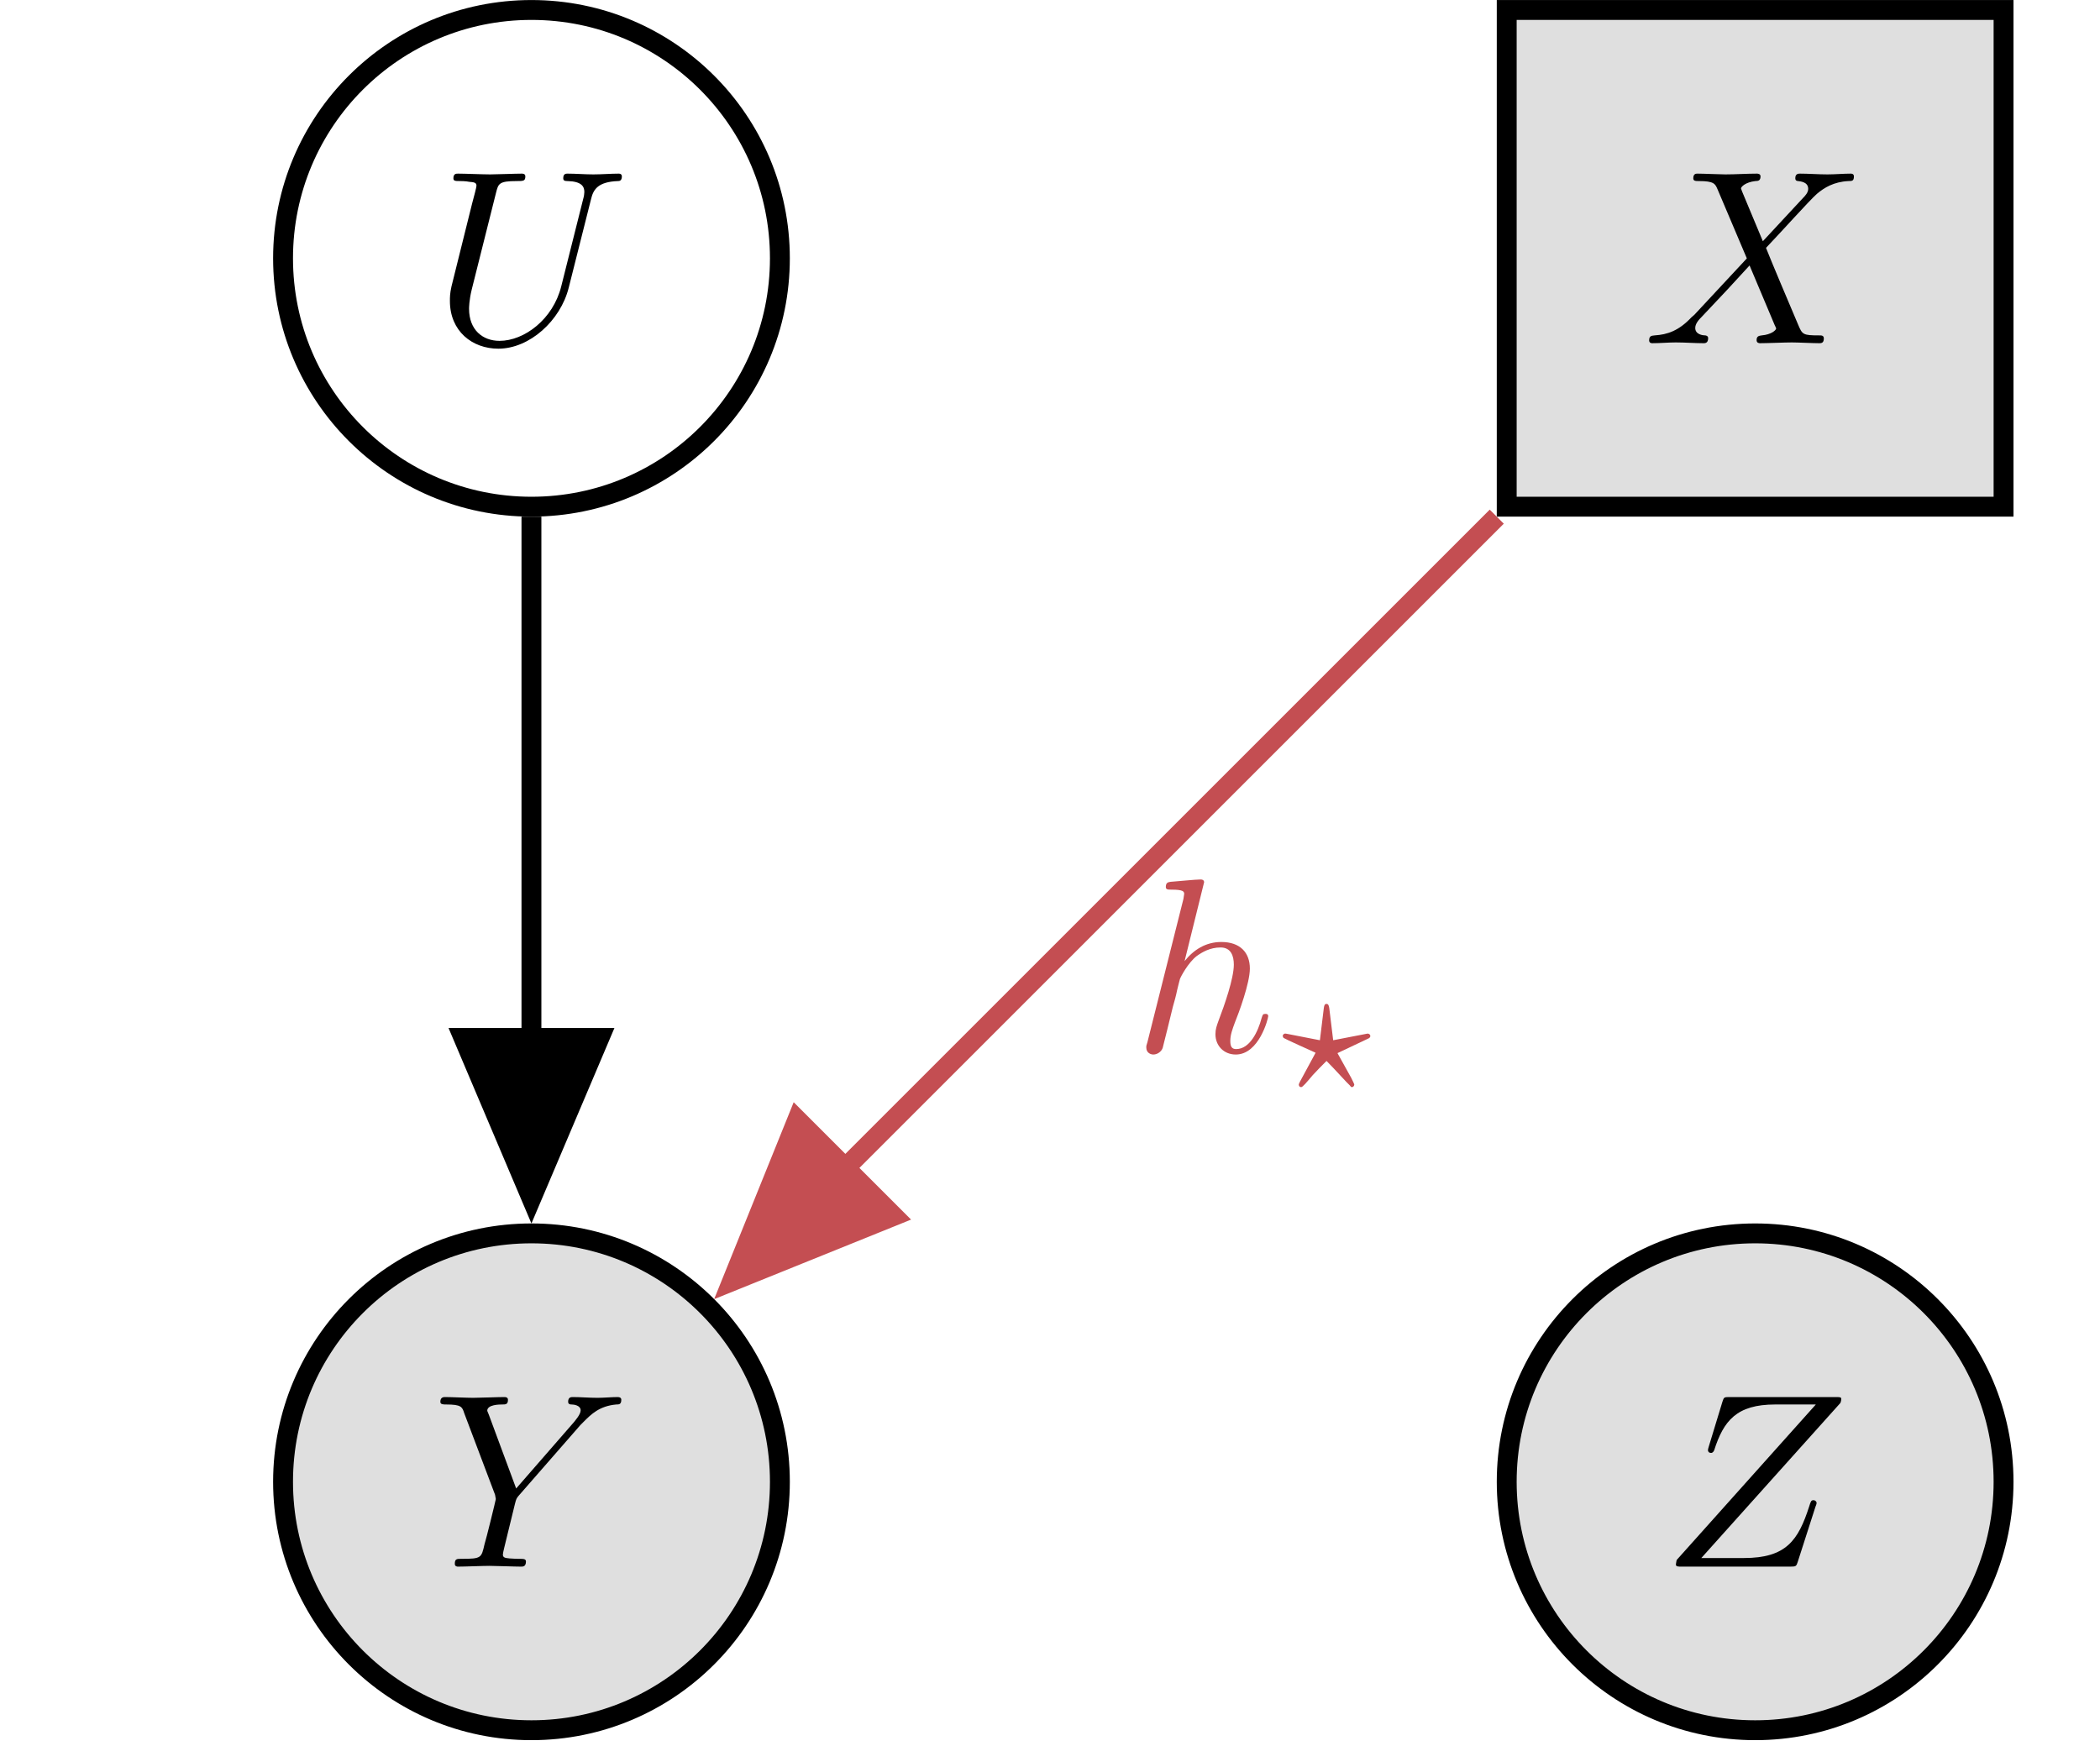
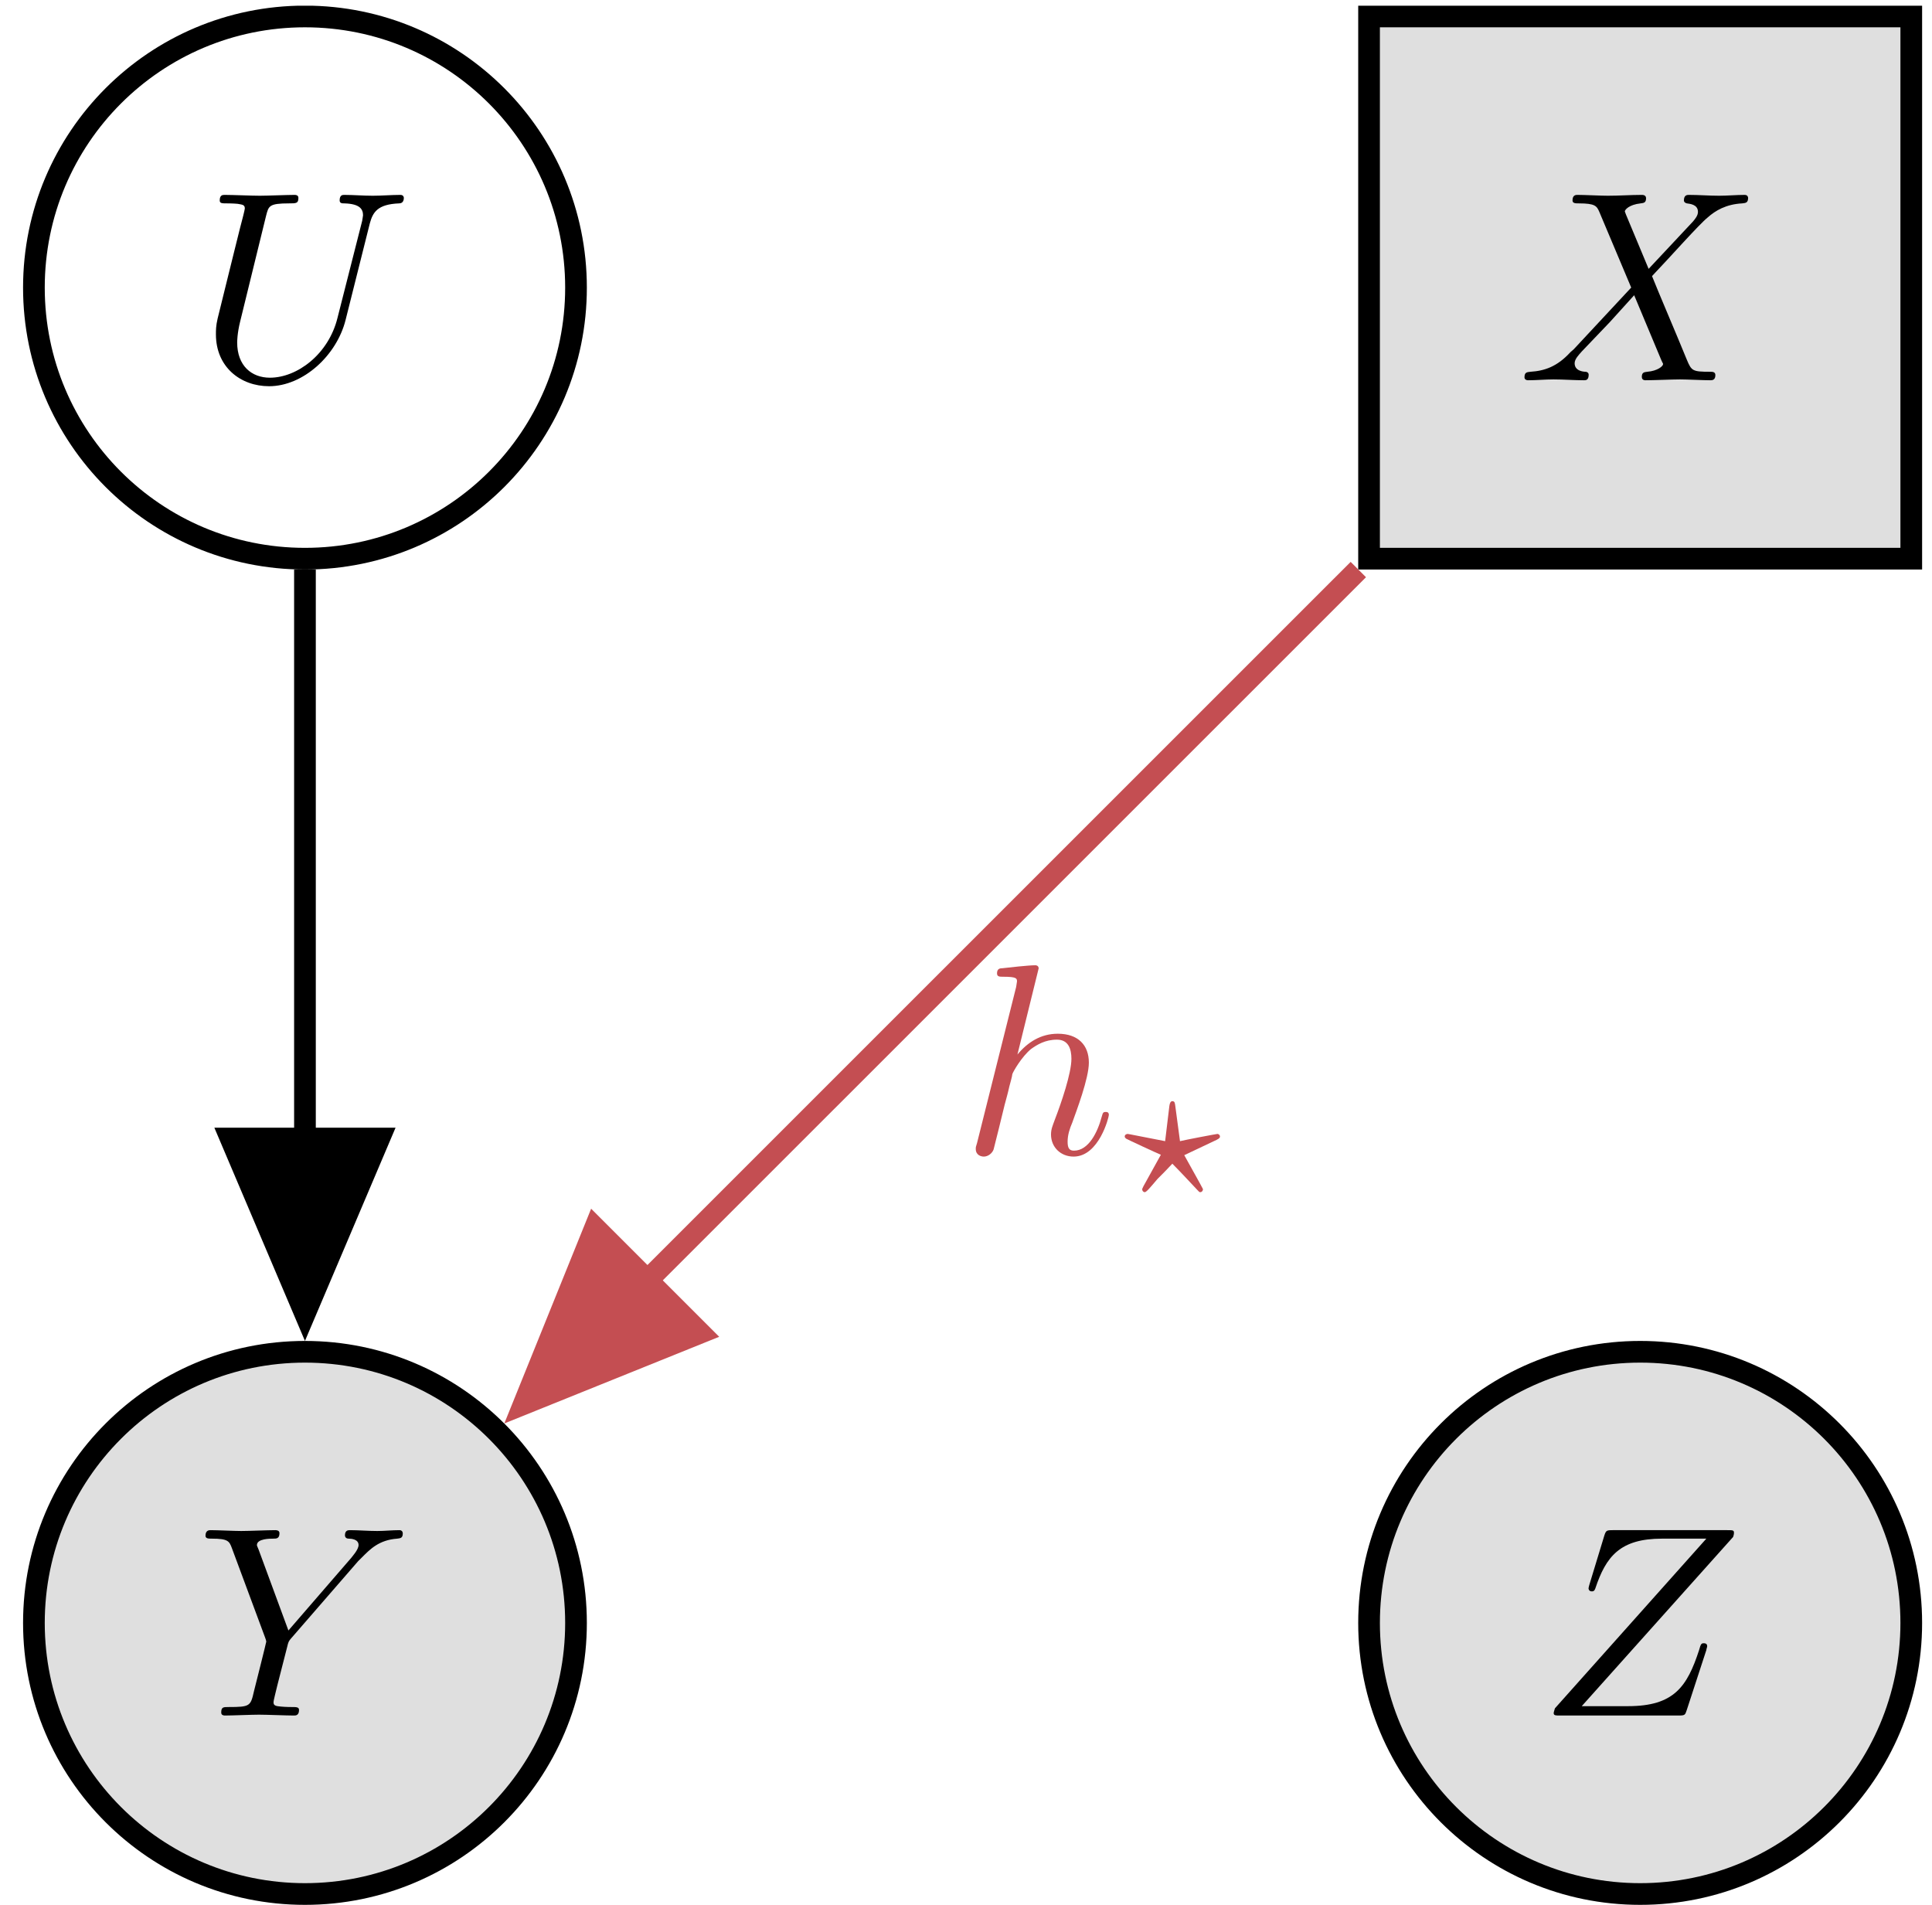
- <svg xmlns="http://www.w3.org/2000/svg" xmlns:xlink="http://www.w3.org/1999/xlink" width="83.957pt" height="69.791pt" viewBox="0 0 83.957 69.791">
+ <svg xmlns="http://www.w3.org/2000/svg" xmlns:xlink="http://www.w3.org/1999/xlink" width="71pt" height="70pt" viewBox="0 0 71 70">
  <defs>
    <g>
      <g id="glyph-0-0">
-         <path d="M 6.312 -5.75 C 6.406 -6.156 6.594 -6.453 7.391 -6.484 C 7.438 -6.484 7.547 -6.484 7.547 -6.672 C 7.547 -6.688 7.547 -6.781 7.422 -6.781 C 7.094 -6.781 6.75 -6.75 6.406 -6.75 C 6.078 -6.75 5.703 -6.781 5.375 -6.781 C 5.312 -6.781 5.203 -6.781 5.203 -6.594 C 5.203 -6.484 5.297 -6.484 5.375 -6.484 C 5.938 -6.469 6.047 -6.266 6.047 -6.047 C 6.047 -6.016 6.031 -5.859 6.016 -5.828 L 5.125 -2.281 C 4.797 -0.953 3.641 -0.094 2.656 -0.094 C 1.984 -0.094 1.438 -0.531 1.438 -1.375 C 1.438 -1.406 1.438 -1.719 1.547 -2.156 L 2.516 -6.016 C 2.609 -6.375 2.625 -6.484 3.344 -6.484 C 3.609 -6.484 3.688 -6.484 3.688 -6.672 C 3.688 -6.781 3.578 -6.781 3.547 -6.781 C 3.266 -6.781 2.547 -6.75 2.281 -6.75 C 1.984 -6.75 1.281 -6.781 1 -6.781 C 0.922 -6.781 0.812 -6.781 0.812 -6.594 C 0.812 -6.484 0.891 -6.484 1.078 -6.484 C 1.109 -6.484 1.297 -6.484 1.453 -6.453 C 1.641 -6.438 1.734 -6.422 1.734 -6.297 C 1.734 -6.234 1.625 -5.828 1.562 -5.594 L 1.344 -4.719 C 1.25 -4.328 0.781 -2.453 0.734 -2.266 C 0.672 -1.984 0.672 -1.844 0.672 -1.688 C 0.672 -0.484 1.562 0.219 2.609 0.219 C 3.859 0.219 5.094 -0.906 5.422 -2.219 Z M 6.312 -5.75 " />
+         <path d="M 6.328 -5.766 C 6.438 -6.172 6.609 -6.469 7.406 -6.5 C 7.453 -6.5 7.578 -6.516 7.578 -6.703 C 7.578 -6.703 7.578 -6.812 7.453 -6.812 C 7.125 -6.812 6.766 -6.781 6.438 -6.781 C 6.094 -6.781 5.719 -6.812 5.391 -6.812 C 5.328 -6.812 5.219 -6.812 5.219 -6.609 C 5.219 -6.5 5.312 -6.5 5.391 -6.5 C 5.969 -6.484 6.078 -6.281 6.078 -6.062 C 6.078 -6.031 6.047 -5.875 6.047 -5.859 L 5.141 -2.297 C 4.812 -0.953 3.656 -0.094 2.656 -0.094 C 1.984 -0.094 1.453 -0.531 1.453 -1.391 C 1.453 -1.406 1.453 -1.719 1.562 -2.156 L 2.516 -6.047 C 2.609 -6.406 2.625 -6.5 3.359 -6.5 C 3.625 -6.5 3.703 -6.5 3.703 -6.703 C 3.703 -6.812 3.594 -6.812 3.562 -6.812 C 3.281 -6.812 2.562 -6.781 2.281 -6.781 C 2 -6.781 1.281 -6.812 1 -6.812 C 0.922 -6.812 0.812 -6.812 0.812 -6.609 C 0.812 -6.5 0.891 -6.5 1.094 -6.5 C 1.109 -6.5 1.297 -6.5 1.469 -6.484 C 1.641 -6.453 1.734 -6.453 1.734 -6.312 C 1.734 -6.266 1.625 -5.844 1.562 -5.609 L 1.344 -4.734 C 1.25 -4.344 0.781 -2.469 0.734 -2.266 C 0.672 -2 0.672 -1.844 0.672 -1.688 C 0.672 -0.484 1.578 0.219 2.625 0.219 C 3.875 0.219 5.109 -0.906 5.438 -2.219 Z M 6.328 -5.766 " />
      </g>
      <g id="glyph-0-1">
-         <path d="M 5.938 -5.656 L 6.078 -5.797 C 6.375 -6.094 6.703 -6.422 7.375 -6.484 C 7.484 -6.484 7.578 -6.484 7.578 -6.672 C 7.578 -6.75 7.516 -6.781 7.438 -6.781 C 7.188 -6.781 6.891 -6.75 6.625 -6.75 C 6.297 -6.75 5.953 -6.781 5.641 -6.781 C 5.578 -6.781 5.453 -6.781 5.453 -6.594 C 5.453 -6.484 5.547 -6.484 5.594 -6.484 C 5.672 -6.484 5.953 -6.453 5.953 -6.25 C 5.953 -6.078 5.719 -5.828 5.688 -5.781 L 3.375 -3.125 L 2.281 -6.078 C 2.219 -6.219 2.219 -6.234 2.219 -6.234 C 2.219 -6.484 2.719 -6.484 2.812 -6.484 C 2.953 -6.484 3.047 -6.484 3.047 -6.672 C 3.047 -6.781 2.938 -6.781 2.906 -6.781 C 2.625 -6.781 1.922 -6.75 1.656 -6.75 C 1.406 -6.75 0.781 -6.781 0.531 -6.781 C 0.484 -6.781 0.344 -6.781 0.344 -6.594 C 0.344 -6.484 0.453 -6.484 0.578 -6.484 C 1.172 -6.484 1.219 -6.391 1.297 -6.141 L 2.531 -2.875 C 2.531 -2.844 2.562 -2.734 2.562 -2.703 C 2.562 -2.672 2.172 -1.078 2.109 -0.891 C 1.984 -0.344 1.984 -0.312 1.188 -0.312 C 1 -0.312 0.922 -0.312 0.922 -0.109 C 0.922 0 1.031 0 1.047 0 C 1.328 0 2.031 -0.031 2.312 -0.031 C 2.578 -0.031 3.297 0 3.578 0 C 3.641 0 3.766 0 3.766 -0.203 C 3.766 -0.312 3.672 -0.312 3.484 -0.312 C 3.469 -0.312 3.281 -0.312 3.109 -0.328 C 2.906 -0.344 2.844 -0.375 2.844 -0.484 C 2.844 -0.562 2.938 -0.906 2.984 -1.109 L 3.328 -2.516 C 3.375 -2.703 3.391 -2.734 3.469 -2.828 Z M 5.938 -5.656 " />
+         <path d="M 5.953 -5.672 L 6.094 -5.812 C 6.391 -6.109 6.719 -6.453 7.391 -6.5 C 7.5 -6.516 7.594 -6.516 7.594 -6.688 C 7.594 -6.766 7.547 -6.812 7.469 -6.812 C 7.203 -6.812 6.922 -6.781 6.656 -6.781 C 6.312 -6.781 5.969 -6.812 5.656 -6.812 C 5.594 -6.812 5.469 -6.812 5.469 -6.625 C 5.469 -6.516 5.562 -6.5 5.609 -6.5 C 5.688 -6.5 5.969 -6.484 5.969 -6.266 C 5.969 -6.094 5.734 -5.844 5.703 -5.797 L 3.391 -3.125 L 2.297 -6.094 C 2.234 -6.234 2.234 -6.25 2.234 -6.266 C 2.234 -6.5 2.719 -6.5 2.828 -6.5 C 2.953 -6.5 3.062 -6.5 3.062 -6.703 C 3.062 -6.812 2.938 -6.812 2.906 -6.812 C 2.625 -6.812 1.938 -6.781 1.656 -6.781 C 1.406 -6.781 0.781 -6.812 0.531 -6.812 C 0.484 -6.812 0.344 -6.812 0.344 -6.609 C 0.344 -6.5 0.453 -6.5 0.578 -6.5 C 1.172 -6.5 1.219 -6.406 1.312 -6.156 L 2.531 -2.875 C 2.547 -2.844 2.578 -2.734 2.578 -2.719 C 2.578 -2.688 2.172 -1.078 2.125 -0.891 C 2 -0.344 1.984 -0.312 1.188 -0.312 C 1 -0.312 0.922 -0.312 0.922 -0.109 C 0.922 0 1.031 0 1.062 0 C 1.328 0 2.031 -0.031 2.312 -0.031 C 2.594 -0.031 3.312 0 3.594 0 C 3.656 0 3.781 0 3.781 -0.203 C 3.781 -0.312 3.688 -0.312 3.5 -0.312 C 3.484 -0.312 3.297 -0.312 3.125 -0.328 C 2.906 -0.344 2.844 -0.375 2.844 -0.484 C 2.844 -0.562 2.938 -0.906 2.984 -1.109 L 3.344 -2.516 C 3.391 -2.719 3.406 -2.734 3.484 -2.828 Z M 5.953 -5.672 " />
      </g>
      <g id="glyph-0-2">
-         <path d="M 4.812 -4.078 L 3.984 -6.062 C 3.953 -6.141 3.938 -6.188 3.938 -6.188 C 3.938 -6.25 4.109 -6.438 4.516 -6.484 C 4.625 -6.484 4.719 -6.5 4.719 -6.672 C 4.719 -6.781 4.594 -6.781 4.578 -6.781 C 4.156 -6.781 3.734 -6.75 3.312 -6.75 C 3.078 -6.75 2.453 -6.781 2.203 -6.781 C 2.141 -6.781 2.031 -6.781 2.031 -6.594 C 2.031 -6.484 2.125 -6.484 2.25 -6.484 C 2.859 -6.484 2.906 -6.375 3 -6.156 L 4.172 -3.391 L 2.078 -1.141 L 1.953 -1.031 C 1.453 -0.5 1 -0.344 0.484 -0.312 C 0.359 -0.297 0.266 -0.297 0.266 -0.109 C 0.266 -0.094 0.266 0 0.391 0 C 0.703 0 1.031 -0.031 1.328 -0.031 C 1.703 -0.031 2.094 0 2.438 0 C 2.5 0 2.625 0 2.625 -0.203 C 2.625 -0.297 2.531 -0.312 2.5 -0.312 C 2.422 -0.312 2.109 -0.344 2.109 -0.609 C 2.109 -0.781 2.25 -0.938 2.375 -1.062 L 3.391 -2.141 L 4.281 -3.109 L 5.281 -0.734 C 5.328 -0.625 5.344 -0.609 5.344 -0.594 C 5.344 -0.516 5.141 -0.344 4.766 -0.312 C 4.656 -0.297 4.562 -0.281 4.562 -0.125 C 4.562 0 4.672 0 4.703 0 C 4.984 0 5.688 -0.031 5.969 -0.031 C 6.219 -0.031 6.812 0 7.062 0 C 7.141 0 7.25 0 7.25 -0.188 C 7.25 -0.312 7.156 -0.312 7.078 -0.312 C 6.406 -0.312 6.391 -0.344 6.219 -0.75 C 5.828 -1.672 5.172 -3.219 4.938 -3.812 C 5.609 -4.516 6.656 -5.688 6.969 -5.969 C 7.266 -6.219 7.641 -6.453 8.234 -6.484 C 8.375 -6.484 8.453 -6.484 8.453 -6.672 C 8.453 -6.688 8.453 -6.781 8.328 -6.781 C 8.031 -6.781 7.703 -6.75 7.391 -6.75 C 7.031 -6.75 6.641 -6.781 6.297 -6.781 C 6.234 -6.781 6.109 -6.781 6.109 -6.594 C 6.109 -6.516 6.156 -6.484 6.219 -6.484 C 6.312 -6.469 6.625 -6.453 6.625 -6.172 C 6.625 -6.031 6.516 -5.906 6.422 -5.812 Z M 4.812 -4.078 " />
+         <path d="M 4.828 -4.094 L 4 -6.078 C 3.969 -6.156 3.953 -6.203 3.953 -6.203 C 3.953 -6.266 4.109 -6.453 4.531 -6.5 C 4.641 -6.516 4.734 -6.516 4.734 -6.688 C 4.734 -6.812 4.609 -6.812 4.578 -6.812 C 4.172 -6.812 3.75 -6.781 3.328 -6.781 C 3.078 -6.781 2.469 -6.812 2.219 -6.812 C 2.156 -6.812 2.031 -6.812 2.031 -6.609 C 2.031 -6.5 2.141 -6.5 2.266 -6.5 C 2.859 -6.5 2.922 -6.406 3.016 -6.188 L 4.188 -3.406 L 2.078 -1.141 L 1.953 -1.031 C 1.469 -0.5 1 -0.344 0.484 -0.312 C 0.359 -0.297 0.266 -0.297 0.266 -0.109 C 0.266 -0.094 0.266 0 0.406 0 C 0.703 0 1.031 -0.031 1.328 -0.031 C 1.703 -0.031 2.094 0 2.453 0 C 2.516 0 2.625 0 2.625 -0.203 C 2.625 -0.297 2.531 -0.312 2.516 -0.312 C 2.422 -0.312 2.109 -0.344 2.109 -0.625 C 2.109 -0.781 2.266 -0.938 2.375 -1.062 L 3.406 -2.141 L 4.297 -3.125 L 5.297 -0.734 C 5.344 -0.625 5.359 -0.625 5.359 -0.594 C 5.359 -0.516 5.156 -0.344 4.781 -0.312 C 4.672 -0.297 4.578 -0.297 4.578 -0.125 C 4.578 0 4.688 0 4.719 0 C 5 0 5.703 -0.031 5.984 -0.031 C 6.234 -0.031 6.844 0 7.094 0 C 7.156 0 7.281 0 7.281 -0.188 C 7.281 -0.312 7.172 -0.312 7.094 -0.312 C 6.438 -0.312 6.406 -0.344 6.234 -0.75 C 5.859 -1.672 5.188 -3.234 4.953 -3.828 C 5.625 -4.531 6.672 -5.719 7 -5.984 C 7.281 -6.234 7.672 -6.469 8.266 -6.5 C 8.391 -6.516 8.484 -6.516 8.484 -6.703 C 8.484 -6.703 8.484 -6.812 8.359 -6.812 C 8.062 -6.812 7.719 -6.781 7.422 -6.781 C 7.047 -6.781 6.672 -6.812 6.312 -6.812 C 6.25 -6.812 6.125 -6.812 6.125 -6.609 C 6.125 -6.547 6.172 -6.516 6.234 -6.5 C 6.328 -6.484 6.641 -6.469 6.641 -6.188 C 6.641 -6.047 6.531 -5.922 6.453 -5.828 Z M 4.828 -4.094 " />
      </g>
      <g id="glyph-0-3">
-         <path d="M 7.156 -6.547 C 7.172 -6.594 7.188 -6.641 7.188 -6.703 C 7.188 -6.781 7.141 -6.781 6.938 -6.781 L 2.75 -6.781 C 2.5 -6.781 2.5 -6.781 2.438 -6.594 L 1.891 -4.797 C 1.875 -4.75 1.859 -4.688 1.859 -4.656 C 1.859 -4.656 1.859 -4.547 1.984 -4.547 C 2.062 -4.547 2.094 -4.625 2.109 -4.656 C 2.484 -5.828 3 -6.484 4.547 -6.484 L 6.172 -6.484 L 0.609 -0.266 C 0.609 -0.266 0.578 -0.125 0.578 -0.094 C 0.578 0 0.641 0 0.828 0 L 5.141 0 C 5.391 0 5.391 -0.016 5.453 -0.203 L 6.156 -2.391 C 6.172 -2.438 6.203 -2.5 6.203 -2.547 C 6.203 -2.594 6.156 -2.656 6.078 -2.656 C 5.984 -2.656 5.969 -2.609 5.906 -2.406 C 5.469 -1.047 4.984 -0.344 3.297 -0.344 L 1.594 -0.344 Z M 7.156 -6.547 " />
+         <path d="M 7.172 -6.562 C 7.188 -6.609 7.203 -6.656 7.203 -6.719 C 7.203 -6.812 7.156 -6.812 6.953 -6.812 L 2.75 -6.812 C 2.516 -6.812 2.5 -6.797 2.438 -6.609 L 1.891 -4.812 C 1.875 -4.766 1.859 -4.688 1.859 -4.672 C 1.859 -4.672 1.859 -4.562 1.984 -4.562 C 2.078 -4.562 2.094 -4.641 2.109 -4.672 C 2.5 -5.844 3.016 -6.5 4.562 -6.5 L 6.188 -6.5 L 0.625 -0.266 C 0.625 -0.266 0.578 -0.125 0.578 -0.094 C 0.578 0 0.641 0 0.828 0 L 5.156 0 C 5.406 0 5.406 -0.016 5.469 -0.203 L 6.188 -2.406 C 6.188 -2.438 6.219 -2.516 6.219 -2.547 C 6.219 -2.609 6.188 -2.656 6.094 -2.656 C 6 -2.656 5.984 -2.625 5.922 -2.406 C 5.484 -1.062 5 -0.344 3.312 -0.344 L 1.609 -0.344 Z M 7.172 -6.562 " />
      </g>
      <g id="glyph-0-4">
-         <path d="M 2.859 -6.781 C 2.859 -6.797 2.859 -6.891 2.719 -6.891 C 2.5 -6.891 1.766 -6.812 1.516 -6.797 C 1.438 -6.781 1.328 -6.781 1.328 -6.594 C 1.328 -6.484 1.406 -6.484 1.562 -6.484 C 2.031 -6.484 2.062 -6.406 2.062 -6.312 L 2.031 -6.109 L 0.594 -0.391 C 0.547 -0.25 0.547 -0.234 0.547 -0.172 C 0.547 0.062 0.75 0.109 0.828 0.109 C 1 0.109 1.156 -0.016 1.203 -0.156 L 1.391 -0.906 L 1.609 -1.797 C 1.672 -2.016 1.734 -2.234 1.781 -2.469 C 1.797 -2.531 1.875 -2.859 1.891 -2.906 C 1.922 -3 2.219 -3.562 2.562 -3.828 C 2.781 -3.984 3.094 -4.172 3.516 -4.172 C 3.938 -4.172 4.047 -3.828 4.047 -3.484 C 4.047 -2.938 3.672 -1.859 3.438 -1.25 C 3.359 -1.031 3.312 -0.906 3.312 -0.703 C 3.312 -0.234 3.656 0.109 4.125 0.109 C 5.062 0.109 5.422 -1.344 5.422 -1.422 C 5.422 -1.516 5.344 -1.516 5.312 -1.516 C 5.203 -1.516 5.203 -1.484 5.156 -1.344 C 5.016 -0.812 4.688 -0.109 4.141 -0.109 C 3.969 -0.109 3.906 -0.203 3.906 -0.438 C 3.906 -0.688 4 -0.922 4.078 -1.141 C 4.25 -1.562 4.688 -2.75 4.688 -3.328 C 4.688 -3.969 4.297 -4.391 3.547 -4.391 C 2.922 -4.391 2.438 -4.078 2.078 -3.625 Z M 2.859 -6.781 " />
+         <path d="M 2.859 -6.812 C 2.859 -6.812 2.859 -6.922 2.734 -6.922 C 2.5 -6.922 1.781 -6.844 1.516 -6.812 C 1.438 -6.812 1.328 -6.797 1.328 -6.625 C 1.328 -6.5 1.422 -6.5 1.562 -6.5 C 2.047 -6.5 2.062 -6.438 2.062 -6.328 L 2.031 -6.125 L 0.594 -0.391 C 0.547 -0.25 0.547 -0.234 0.547 -0.172 C 0.547 0.062 0.75 0.109 0.844 0.109 C 1 0.109 1.156 -0.016 1.203 -0.156 L 1.391 -0.906 L 1.609 -1.797 C 1.672 -2.031 1.734 -2.25 1.781 -2.469 C 1.797 -2.531 1.891 -2.859 1.891 -2.922 C 1.922 -3.016 2.234 -3.562 2.578 -3.844 C 2.797 -4 3.094 -4.188 3.531 -4.188 C 3.953 -4.188 4.062 -3.844 4.062 -3.484 C 4.062 -2.953 3.688 -1.859 3.453 -1.25 C 3.375 -1.031 3.312 -0.906 3.312 -0.703 C 3.312 -0.234 3.672 0.109 4.141 0.109 C 5.078 0.109 5.438 -1.344 5.438 -1.422 C 5.438 -1.531 5.359 -1.531 5.328 -1.531 C 5.219 -1.531 5.219 -1.5 5.172 -1.344 C 5.031 -0.812 4.703 -0.109 4.156 -0.109 C 3.984 -0.109 3.922 -0.203 3.922 -0.438 C 3.922 -0.688 4 -0.922 4.094 -1.141 C 4.25 -1.578 4.703 -2.766 4.703 -3.344 C 4.703 -3.984 4.312 -4.406 3.562 -4.406 C 2.938 -4.406 2.453 -4.094 2.078 -3.641 Z M 2.859 -6.812 " />
      </g>
      <g id="glyph-1-0">
-         <path d="M 3.656 -2 C 3.781 -2.047 3.781 -2.094 3.781 -2.125 C 3.781 -2.188 3.719 -2.219 3.672 -2.219 C 3.641 -2.219 2.484 -1.984 2.297 -1.953 L 2.141 -3.234 C 2.125 -3.328 2.109 -3.406 2.031 -3.406 C 1.953 -3.406 1.938 -3.344 1.922 -3.234 L 1.766 -1.953 L 0.484 -2.203 C 0.406 -2.219 0.391 -2.219 0.375 -2.219 C 0.344 -2.219 0.281 -2.188 0.281 -2.125 C 0.281 -2.094 0.297 -2.078 0.312 -2.047 C 0.344 -2.016 1.453 -1.516 1.594 -1.453 L 0.969 -0.297 C 0.922 -0.203 0.922 -0.188 0.922 -0.188 C 0.922 -0.125 0.953 -0.078 1.016 -0.078 C 1.078 -0.078 1.219 -0.25 1.484 -0.562 C 1.656 -0.75 1.844 -0.938 2.031 -1.125 C 2.375 -0.781 2.859 -0.234 2.953 -0.156 C 3 -0.094 3.016 -0.078 3.047 -0.078 C 3.094 -0.078 3.141 -0.125 3.141 -0.188 C 3.141 -0.203 3.062 -0.359 3.016 -0.453 L 2.469 -1.438 Z M 3.656 -2 " />
+         <path d="M 3.656 -2 C 3.781 -2.062 3.781 -2.094 3.781 -2.125 C 3.781 -2.188 3.719 -2.219 3.688 -2.219 C 3.656 -2.219 2.5 -2 2.312 -1.953 L 2.141 -3.234 C 2.125 -3.344 2.125 -3.422 2.031 -3.422 C 1.969 -3.422 1.938 -3.359 1.922 -3.25 L 1.766 -1.953 L 0.484 -2.203 C 0.406 -2.219 0.391 -2.219 0.391 -2.219 C 0.344 -2.219 0.281 -2.188 0.281 -2.125 C 0.281 -2.094 0.297 -2.078 0.328 -2.047 C 0.344 -2.031 1.453 -1.516 1.609 -1.453 L 0.969 -0.297 C 0.922 -0.203 0.922 -0.188 0.922 -0.188 C 0.922 -0.125 0.969 -0.078 1.016 -0.078 C 1.078 -0.078 1.219 -0.25 1.484 -0.562 C 1.672 -0.75 1.859 -0.938 2.031 -1.125 C 2.375 -0.781 2.875 -0.234 2.953 -0.156 C 3.016 -0.094 3.016 -0.078 3.062 -0.078 C 3.109 -0.078 3.156 -0.125 3.156 -0.188 C 3.156 -0.203 3.062 -0.359 3.016 -0.453 L 2.469 -1.438 Z M 3.656 -2 " />
      </g>
    </g>
    <clipPath id="clip-0">
-       <path clip-rule="nonzero" d="M 0.105 0 L 43 0 L 43 32 L 0.105 32 Z M 0.105 0 " />
+       <path clip-rule="nonzero" d="M 1 0.211 L 22 0.211 L 22 21 L 1 21 Z M 1 0.211 " />
    </clipPath>
    <clipPath id="clip-1">
-       <path clip-rule="nonzero" d="M 11 49 L 32 49 L 32 69.582 L 11 69.582 Z M 11 49 " />
+       <path clip-rule="nonzero" d="M 0 0.211 L 33 0.211 L 33 32 L 0 32 Z M 0 0.211 " />
    </clipPath>
    <clipPath id="clip-2">
-       <path clip-rule="nonzero" d="M 0.105 38 L 43 38 L 43 69.582 L 0.105 69.582 Z M 0.105 38 " />
+       <path clip-rule="nonzero" d="M 50 0.211 L 71 0.211 L 71 21 L 50 21 Z M 50 0.211 " />
    </clipPath>
    <clipPath id="clip-3">
-       <path clip-rule="nonzero" d="M 60 49 L 81 49 L 81 69.582 L 60 69.582 Z M 60 49 " />
-     </clipPath>
-     <clipPath id="clip-4">
-       <path clip-rule="nonzero" d="M 49 38 L 83.809 38 L 83.809 69.582 L 49 69.582 Z M 49 38 " />
+       <path clip-rule="nonzero" d="M 49 0.211 L 71 0.211 L 71 21 L 49 21 Z M 49 0.211 " />
    </clipPath>
  </defs>
  <g clip-path="url(#clip-0)">
-     <path fill="none" stroke-width="0.797" stroke-linecap="butt" stroke-linejoin="miter" stroke="rgb(0%, 0%, 0%)" stroke-opacity="1" stroke-miterlimit="10" d="M 9.962 0.002 C 9.962 5.503 5.503 9.961 -0.001 9.961 C -5.502 9.961 -9.961 5.503 -9.961 0.002 C -9.961 -5.503 -5.502 -9.961 -0.001 -9.961 C 5.503 -9.961 9.962 -5.503 9.962 0.002 Z M 9.962 0.002 " transform="matrix(0.997014, 0, 0, -0.997014, 21.24758, 10.33006)" />
+     <path fill-rule="nonzero" fill="rgb(100%, 100%, 100%)" fill-opacity="1" d="M 21.168 10.57 C 21.168 5.066 16.711 0.605 11.207 0.605 C 5.703 0.605 1.246 5.066 1.246 10.57 C 1.246 16.074 5.703 20.531 11.207 20.531 C 16.711 20.531 21.168 16.074 21.168 10.57 Z M 21.168 10.57 " />
+   </g>
+   <g clip-path="url(#clip-1)">
+     <path fill="none" stroke-width="0.797" stroke-linecap="butt" stroke-linejoin="miter" stroke="rgb(0%, 0%, 0%)" stroke-opacity="1" stroke-miterlimit="10" d="M 9.961 -0 C 9.961 5.504 5.504 9.965 0 9.965 C -5.504 9.965 -9.961 5.504 -9.961 -0 C -9.961 -5.504 -5.504 -9.961 0 -9.961 C 5.504 -9.961 9.961 -5.504 9.961 -0 Z M 9.961 -0 " transform="matrix(1, 0, 0, -1, 11.207, 10.57)" />
  </g>
  <g fill="rgb(0%, 0%, 0%)" fill-opacity="1">
-     <use xlink:href="#glyph-0-0" x="17.315" y="13.724" />
+     <use xlink:href="#glyph-0-0" x="7.263" y="13.974" />
  </g>
-   <g clip-path="url(#clip-1)">
-     <path fill-rule="nonzero" fill="rgb(87.5%, 87.5%, 87.5%)" fill-opacity="1" d="M 31.18 59.254 C 31.18 53.766 26.734 49.32 21.246 49.32 C 15.762 49.32 11.316 53.766 11.316 59.254 C 11.316 64.738 15.762 69.188 21.246 69.188 C 26.734 69.188 31.18 64.738 31.18 59.254 Z M 31.18 59.254 " />
+   <path fill-rule="nonzero" fill="rgb(87.5%, 87.5%, 87.5%)" fill-opacity="1" stroke-width="0.797" stroke-linecap="butt" stroke-linejoin="miter" stroke="rgb(0%, 0%, 0%)" stroke-opacity="1" stroke-miterlimit="10" d="M 9.961 -49.071 C 9.961 -43.567 5.504 -39.106 0 -39.106 C -5.504 -39.106 -9.961 -43.567 -9.961 -49.071 C -9.961 -54.571 -5.504 -59.032 0 -59.032 C 5.504 -59.032 9.961 -54.571 9.961 -49.071 Z M 9.961 -49.071 " transform="matrix(1, 0, 0, -1, 11.207, 10.57)" />
+   <g fill="rgb(0%, 0%, 0%)" fill-opacity="1">
+     <use xlink:href="#glyph-0-1" x="7.208" y="63.043" />
  </g>
  <g clip-path="url(#clip-2)">
-     <path fill="none" stroke-width="0.797" stroke-linecap="butt" stroke-linejoin="miter" stroke="rgb(0%, 0%, 0%)" stroke-opacity="1" stroke-miterlimit="10" d="M 9.962 -49.07 C 9.962 -43.566 5.503 -39.107 -0.001 -39.107 C -5.502 -39.107 -9.961 -43.566 -9.961 -49.07 C -9.961 -54.571 -5.502 -59.034 -0.001 -59.034 C 5.503 -59.034 9.962 -54.571 9.962 -49.07 Z M 9.962 -49.07 " transform="matrix(0.997014, 0, 0, -0.997014, 21.24758, 10.33006)" />
+     <path fill-rule="nonzero" fill="rgb(87.5%, 87.5%, 87.5%)" fill-opacity="1" d="M 50.312 20.531 L 70.238 20.531 L 70.238 0.605 L 50.312 0.605 Z M 50.312 20.531 " />
+   </g>
+   <g clip-path="url(#clip-3)">
+     <path fill="none" stroke-width="0.797" stroke-linecap="butt" stroke-linejoin="miter" stroke="rgb(0%, 0%, 0%)" stroke-opacity="1" stroke-miterlimit="10" d="M 39.105 -9.961 L 59.031 -9.961 L 59.031 9.965 L 39.105 9.965 Z M 39.105 -9.961 " transform="matrix(1, 0, 0, -1, 11.207, 10.57)" />
  </g>
  <g fill="rgb(0%, 0%, 0%)" fill-opacity="1">
-     <use xlink:href="#glyph-0-1" x="17.261" y="62.646" />
+     <use xlink:href="#glyph-0-2" x="55.758" y="13.974" />
  </g>
-   <path fill-rule="nonzero" fill="rgb(87.5%, 87.5%, 87.5%)" fill-opacity="1" stroke-width="0.797" stroke-linecap="butt" stroke-linejoin="miter" stroke="rgb(0%, 0%, 0%)" stroke-opacity="1" stroke-miterlimit="10" d="M 39.107 -9.961 L 59.03 -9.961 L 59.03 9.961 L 39.107 9.961 Z M 39.107 -9.961 " transform="matrix(0.997014, 0, 0, -0.997014, 21.24758, 10.33006)" />
+   <path fill-rule="nonzero" fill="rgb(87.5%, 87.5%, 87.5%)" fill-opacity="1" stroke-width="0.797" stroke-linecap="butt" stroke-linejoin="miter" stroke="rgb(0%, 0%, 0%)" stroke-opacity="1" stroke-miterlimit="10" d="M 59.031 -49.071 C 59.031 -43.567 54.57 -39.106 49.07 -39.106 C 43.566 -39.106 39.105 -43.567 39.105 -49.071 C 39.105 -54.571 43.566 -59.032 49.07 -59.032 C 54.57 -59.032 59.031 -54.571 59.031 -49.071 Z M 59.031 -49.071 " transform="matrix(1, 0, 0, -1, 11.207, 10.57)" />
  <g fill="rgb(0%, 0%, 0%)" fill-opacity="1">
-     <use xlink:href="#glyph-0-2" x="65.666" y="13.724" />
+     <use xlink:href="#glyph-0-3" x="56.519" y="63.043" />
  </g>
-   <g clip-path="url(#clip-3)">
-     <path fill-rule="nonzero" fill="rgb(87.5%, 87.5%, 87.5%)" fill-opacity="1" d="M 80.102 59.254 C 80.102 53.766 75.656 49.32 70.172 49.32 C 64.684 49.32 60.238 53.766 60.238 59.254 C 60.238 64.738 64.684 69.188 70.172 69.188 C 75.656 69.188 80.102 64.738 80.102 59.254 Z M 80.102 59.254 " />
-   </g>
-   <g clip-path="url(#clip-4)">
-     <path fill="none" stroke-width="0.797" stroke-linecap="butt" stroke-linejoin="miter" stroke="rgb(0%, 0%, 0%)" stroke-opacity="1" stroke-miterlimit="10" d="M 59.03 -49.07 C 59.03 -43.566 54.572 -39.107 49.071 -39.107 C 43.566 -39.107 39.107 -43.566 39.107 -49.07 C 39.107 -54.571 43.566 -59.034 49.071 -59.034 C 54.572 -59.034 59.03 -54.571 59.03 -49.07 Z M 59.03 -49.07 " transform="matrix(0.997014, 0, 0, -0.997014, 21.24758, 10.33006)" />
-   </g>
-   <g fill="rgb(0%, 0%, 0%)" fill-opacity="1">
-     <use xlink:href="#glyph-0-3" x="66.424" y="62.646" />
-   </g>
-   <path fill="none" stroke-width="0.797" stroke-linecap="butt" stroke-linejoin="miter" stroke="rgb(76.862%, 30.588%, 32.158%)" stroke-opacity="1" stroke-miterlimit="10" d="M 38.708 -10.361 L 8.293 -40.776 " transform="matrix(0.997014, 0, 0, -0.997014, 21.24758, 10.33006)" />
-   <path fill-rule="nonzero" fill="rgb(76.862%, 30.588%, 32.158%)" fill-opacity="1" stroke-width="0.797" stroke-linecap="butt" stroke-linejoin="miter" stroke="rgb(76.862%, 30.588%, 32.158%)" stroke-opacity="1" stroke-miterlimit="10" d="M -6.071 2.726 L 0.351 -0 L -6.071 -2.727 Z M -6.071 2.726 " transform="matrix(-0.704989, 0.704969, 0.704969, 0.704989, 29.51728, 50.98324)" />
+   <path fill="none" stroke-width="0.797" stroke-linecap="butt" stroke-linejoin="miter" stroke="rgb(76.862%, 30.588%, 32.158%)" stroke-opacity="1" stroke-miterlimit="10" d="M 38.711 -10.36 L 8.293 -40.774 " transform="matrix(1, 0, 0, -1, 11.207, 10.57)" />
+   <path fill-rule="nonzero" fill="rgb(76.862%, 30.588%, 32.158%)" fill-opacity="1" stroke-width="0.797" stroke-linecap="butt" stroke-linejoin="miter" stroke="rgb(76.862%, 30.588%, 32.158%)" stroke-opacity="1" stroke-miterlimit="10" d="M -6.071 2.727 L 0.348 -0.002 L -6.071 -2.725 Z M -6.071 2.727 " transform="matrix(-0.7071, 0.70708, 0.70708, 0.7071, 19.50146, 51.34492)" />
  <g fill="rgb(76.862%, 30.588%, 32.158%)" fill-opacity="1">
-     <use xlink:href="#glyph-0-4" x="45.281" y="42.059" />
+     <use xlink:href="#glyph-0-4" x="35.312" y="42.394" />
  </g>
  <g fill="rgb(76.862%, 30.588%, 32.158%)" fill-opacity="1">
-     <use xlink:href="#glyph-1-0" x="51.003" y="43.55" />
+     <use xlink:href="#glyph-1-0" x="41.052" y="43.889" />
  </g>
-   <path fill="none" stroke-width="0.797" stroke-linecap="butt" stroke-linejoin="miter" stroke="rgb(0%, 0%, 0%)" stroke-opacity="1" stroke-miterlimit="10" d="M -0.001 -10.361 L -0.001 -37.34 " transform="matrix(0.997014, 0, 0, -0.997014, 21.24758, 10.33006)" />
-   <path fill-rule="nonzero" fill="rgb(0%, 0%, 0%)" fill-opacity="1" stroke-width="0.797" stroke-linecap="butt" stroke-linejoin="miter" stroke="rgb(0%, 0%, 0%)" stroke-opacity="1" stroke-miterlimit="10" d="M -6.072 2.725 L 0.35 -0.001 L -6.072 -2.724 Z M -6.072 2.725 " transform="matrix(0, 0.997014, 0.997014, 0, 21.24758, 47.55778)" />
+   <path fill="none" stroke-width="0.797" stroke-linecap="butt" stroke-linejoin="miter" stroke="rgb(0%, 0%, 0%)" stroke-opacity="1" stroke-miterlimit="10" d="M 0 -10.36 L 0 -37.34 " transform="matrix(1, 0, 0, -1, 11.207, 10.57)" />
+   <path fill-rule="nonzero" fill="rgb(0%, 0%, 0%)" fill-opacity="1" stroke-width="0.797" stroke-linecap="butt" stroke-linejoin="miter" stroke="rgb(0%, 0%, 0%)" stroke-opacity="1" stroke-miterlimit="10" d="M -6.069 2.727 L 0.349 0 L -6.069 -2.727 Z M -6.069 2.727 " transform="matrix(0, 1, 1, 0, 11.207, 47.9092)" />
</svg>
